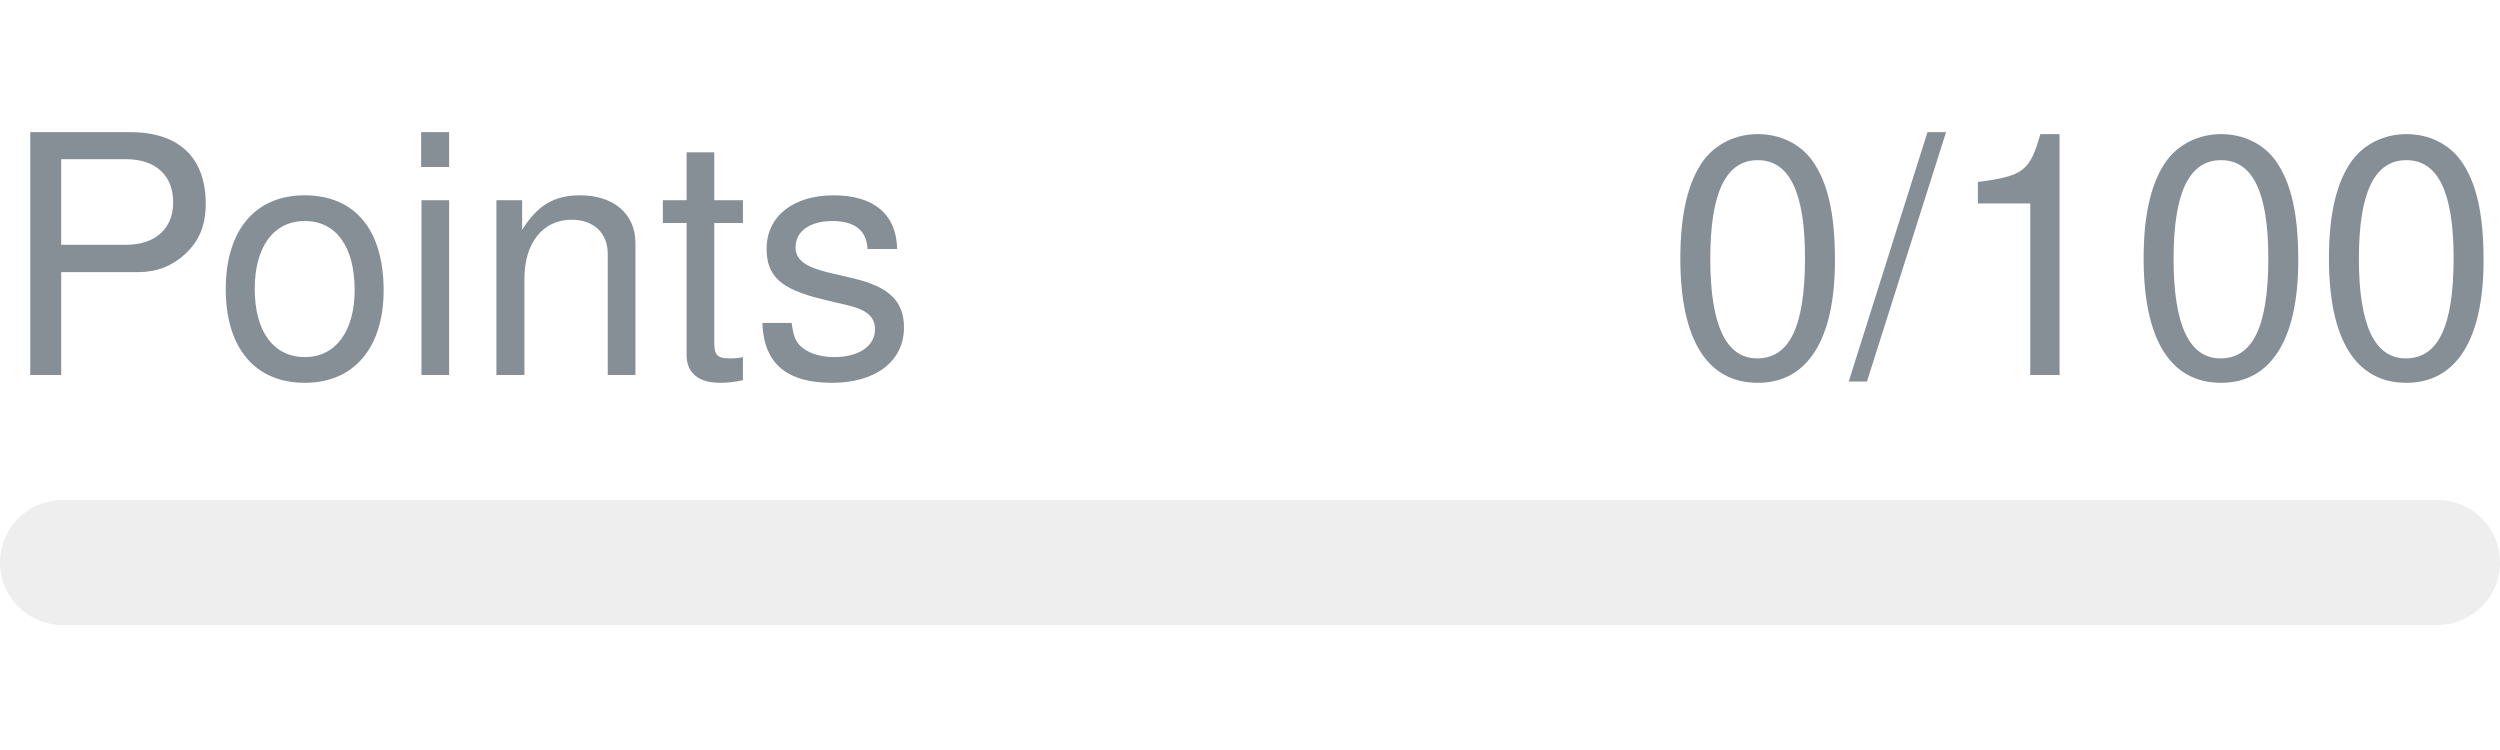
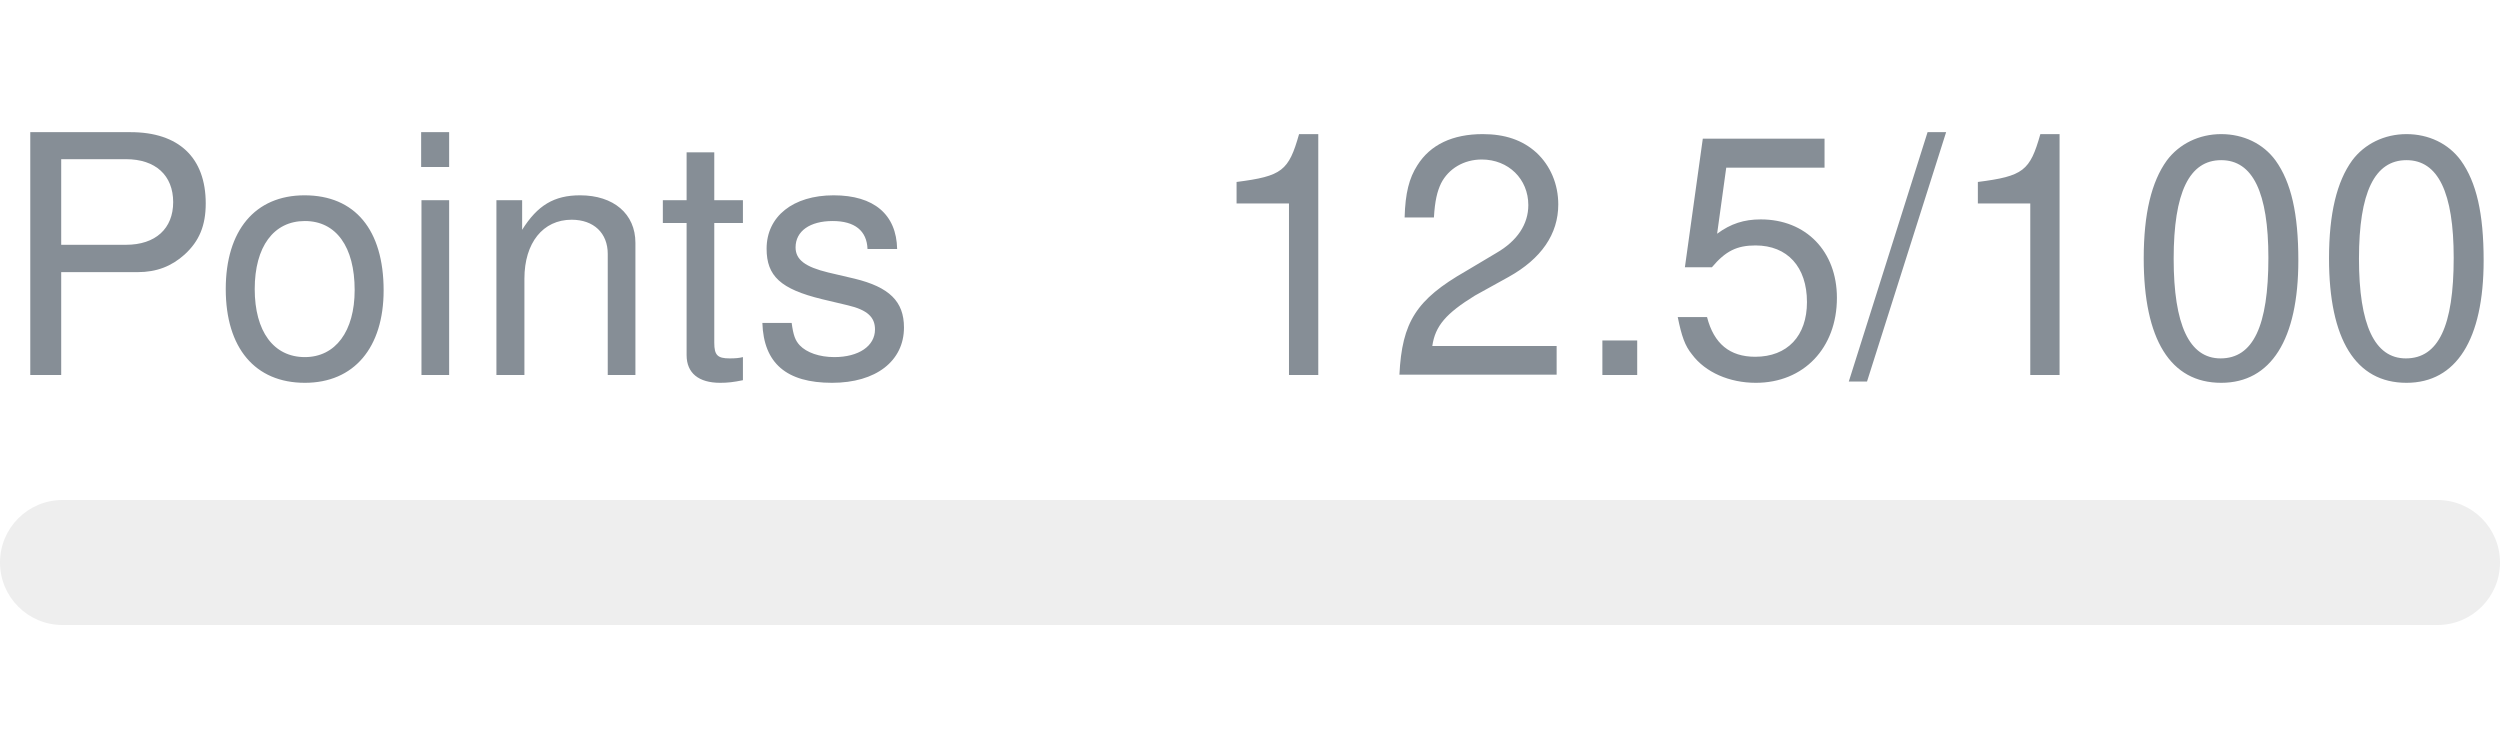
- <svg xmlns="http://www.w3.org/2000/svg" width="120px" height="36px" role="img" aria-label="Points: 0/100">
+ <svg xmlns="http://www.w3.org/2000/svg" width="120px" height="36px" role="img" aria-label="Points: 12.5/100">
  <svg y="6px" height="16px" font-size="16px" font-family="-apple-system, BlinkMacSystemFont, Segoe UI, Helvetica, Arial, sans-serif, Apple Color Emoji, Segoe UI Emoji" fill="#868E96">
    <text x="0" y="12">Points</text>
-     <text x="120" y="12" text-anchor="end">0/100</text>
+     <text x="120" y="12" text-anchor="end">12.5/100</text>
  </svg>
  <svg y="24" width="120px" height="6px">
    <rect rx="3" width="100%" height="100%" fill="#EEEEEE" />
    <rect rx="3" width="0%" height="100%" fill="#0170F0" transform="">
-       <animate attributeName="width" begin="0.5s" dur="600ms" from="0%" to="0%" repeatCount="1" fill="freeze" calcMode="spline" keyTimes="0; 1" keySplines="0.3, 0.61, 0.355, 1" />
+       <animate attributeName="width" begin="0.5s" dur="600ms" from="0%" to="12%" repeatCount="1" fill="freeze" calcMode="spline" keyTimes="0; 1" keySplines="0.3, 0.61, 0.355, 1" />
    </rect>
  </svg>
</svg>
